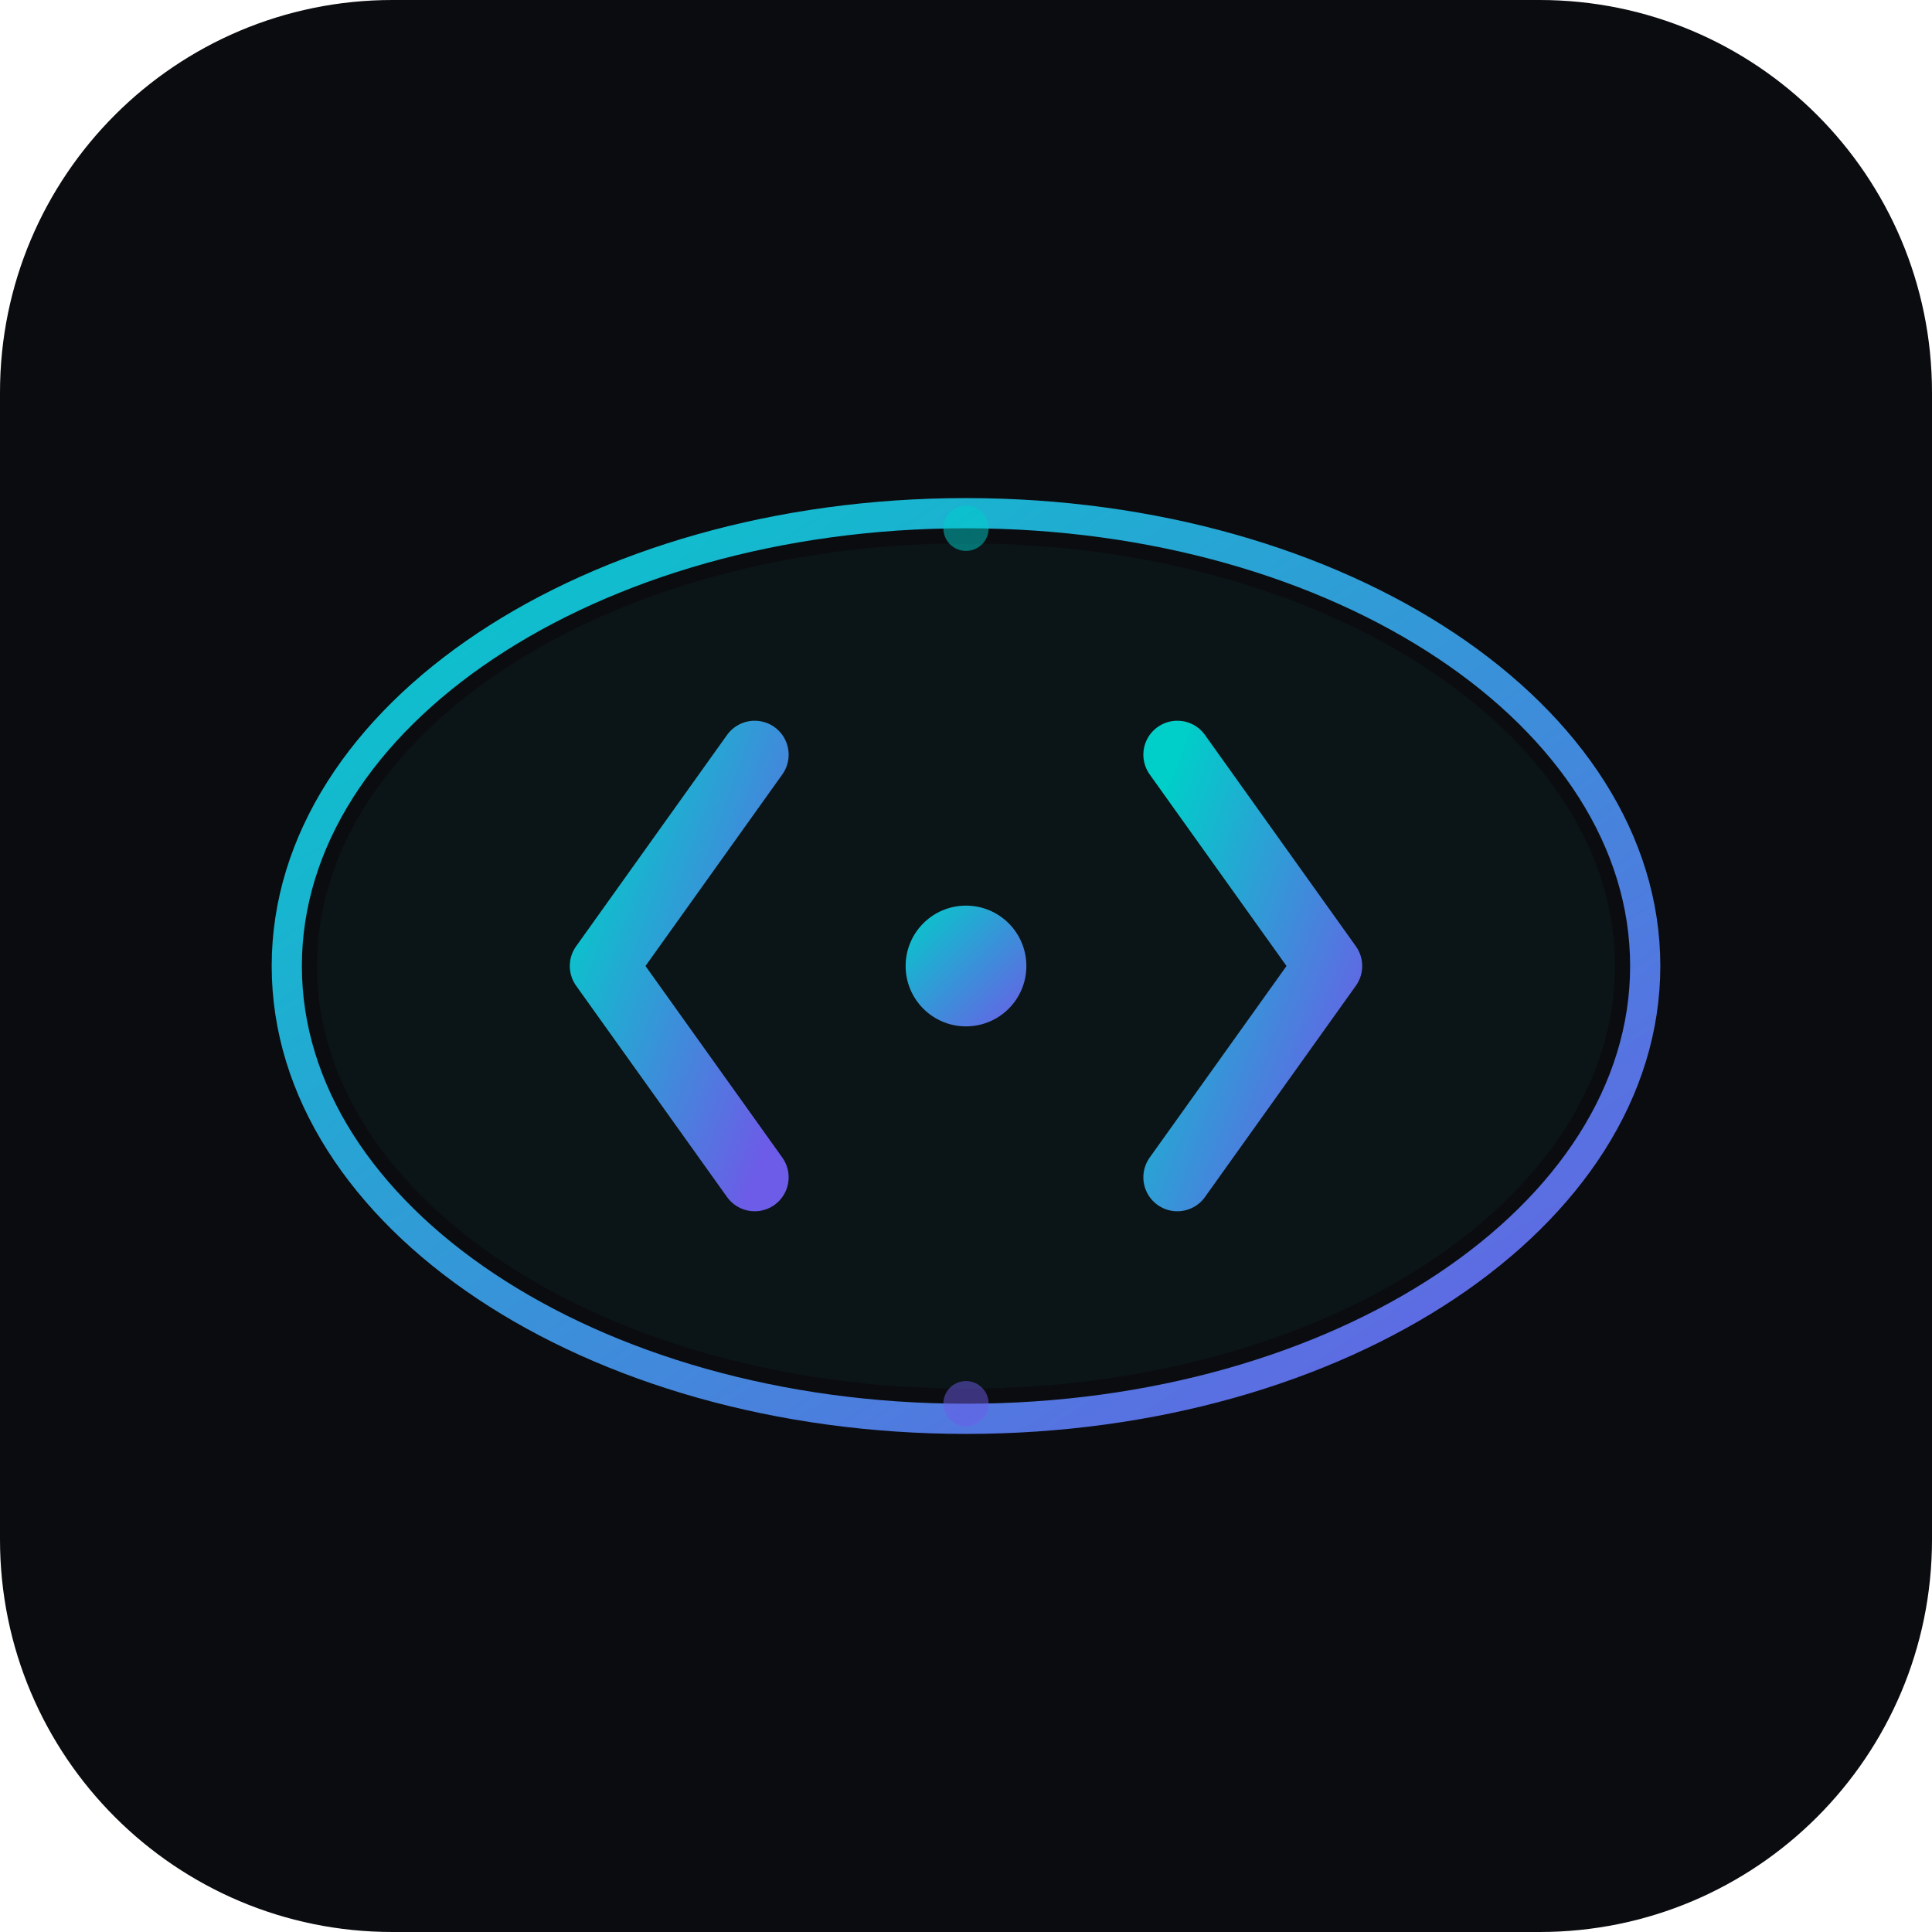
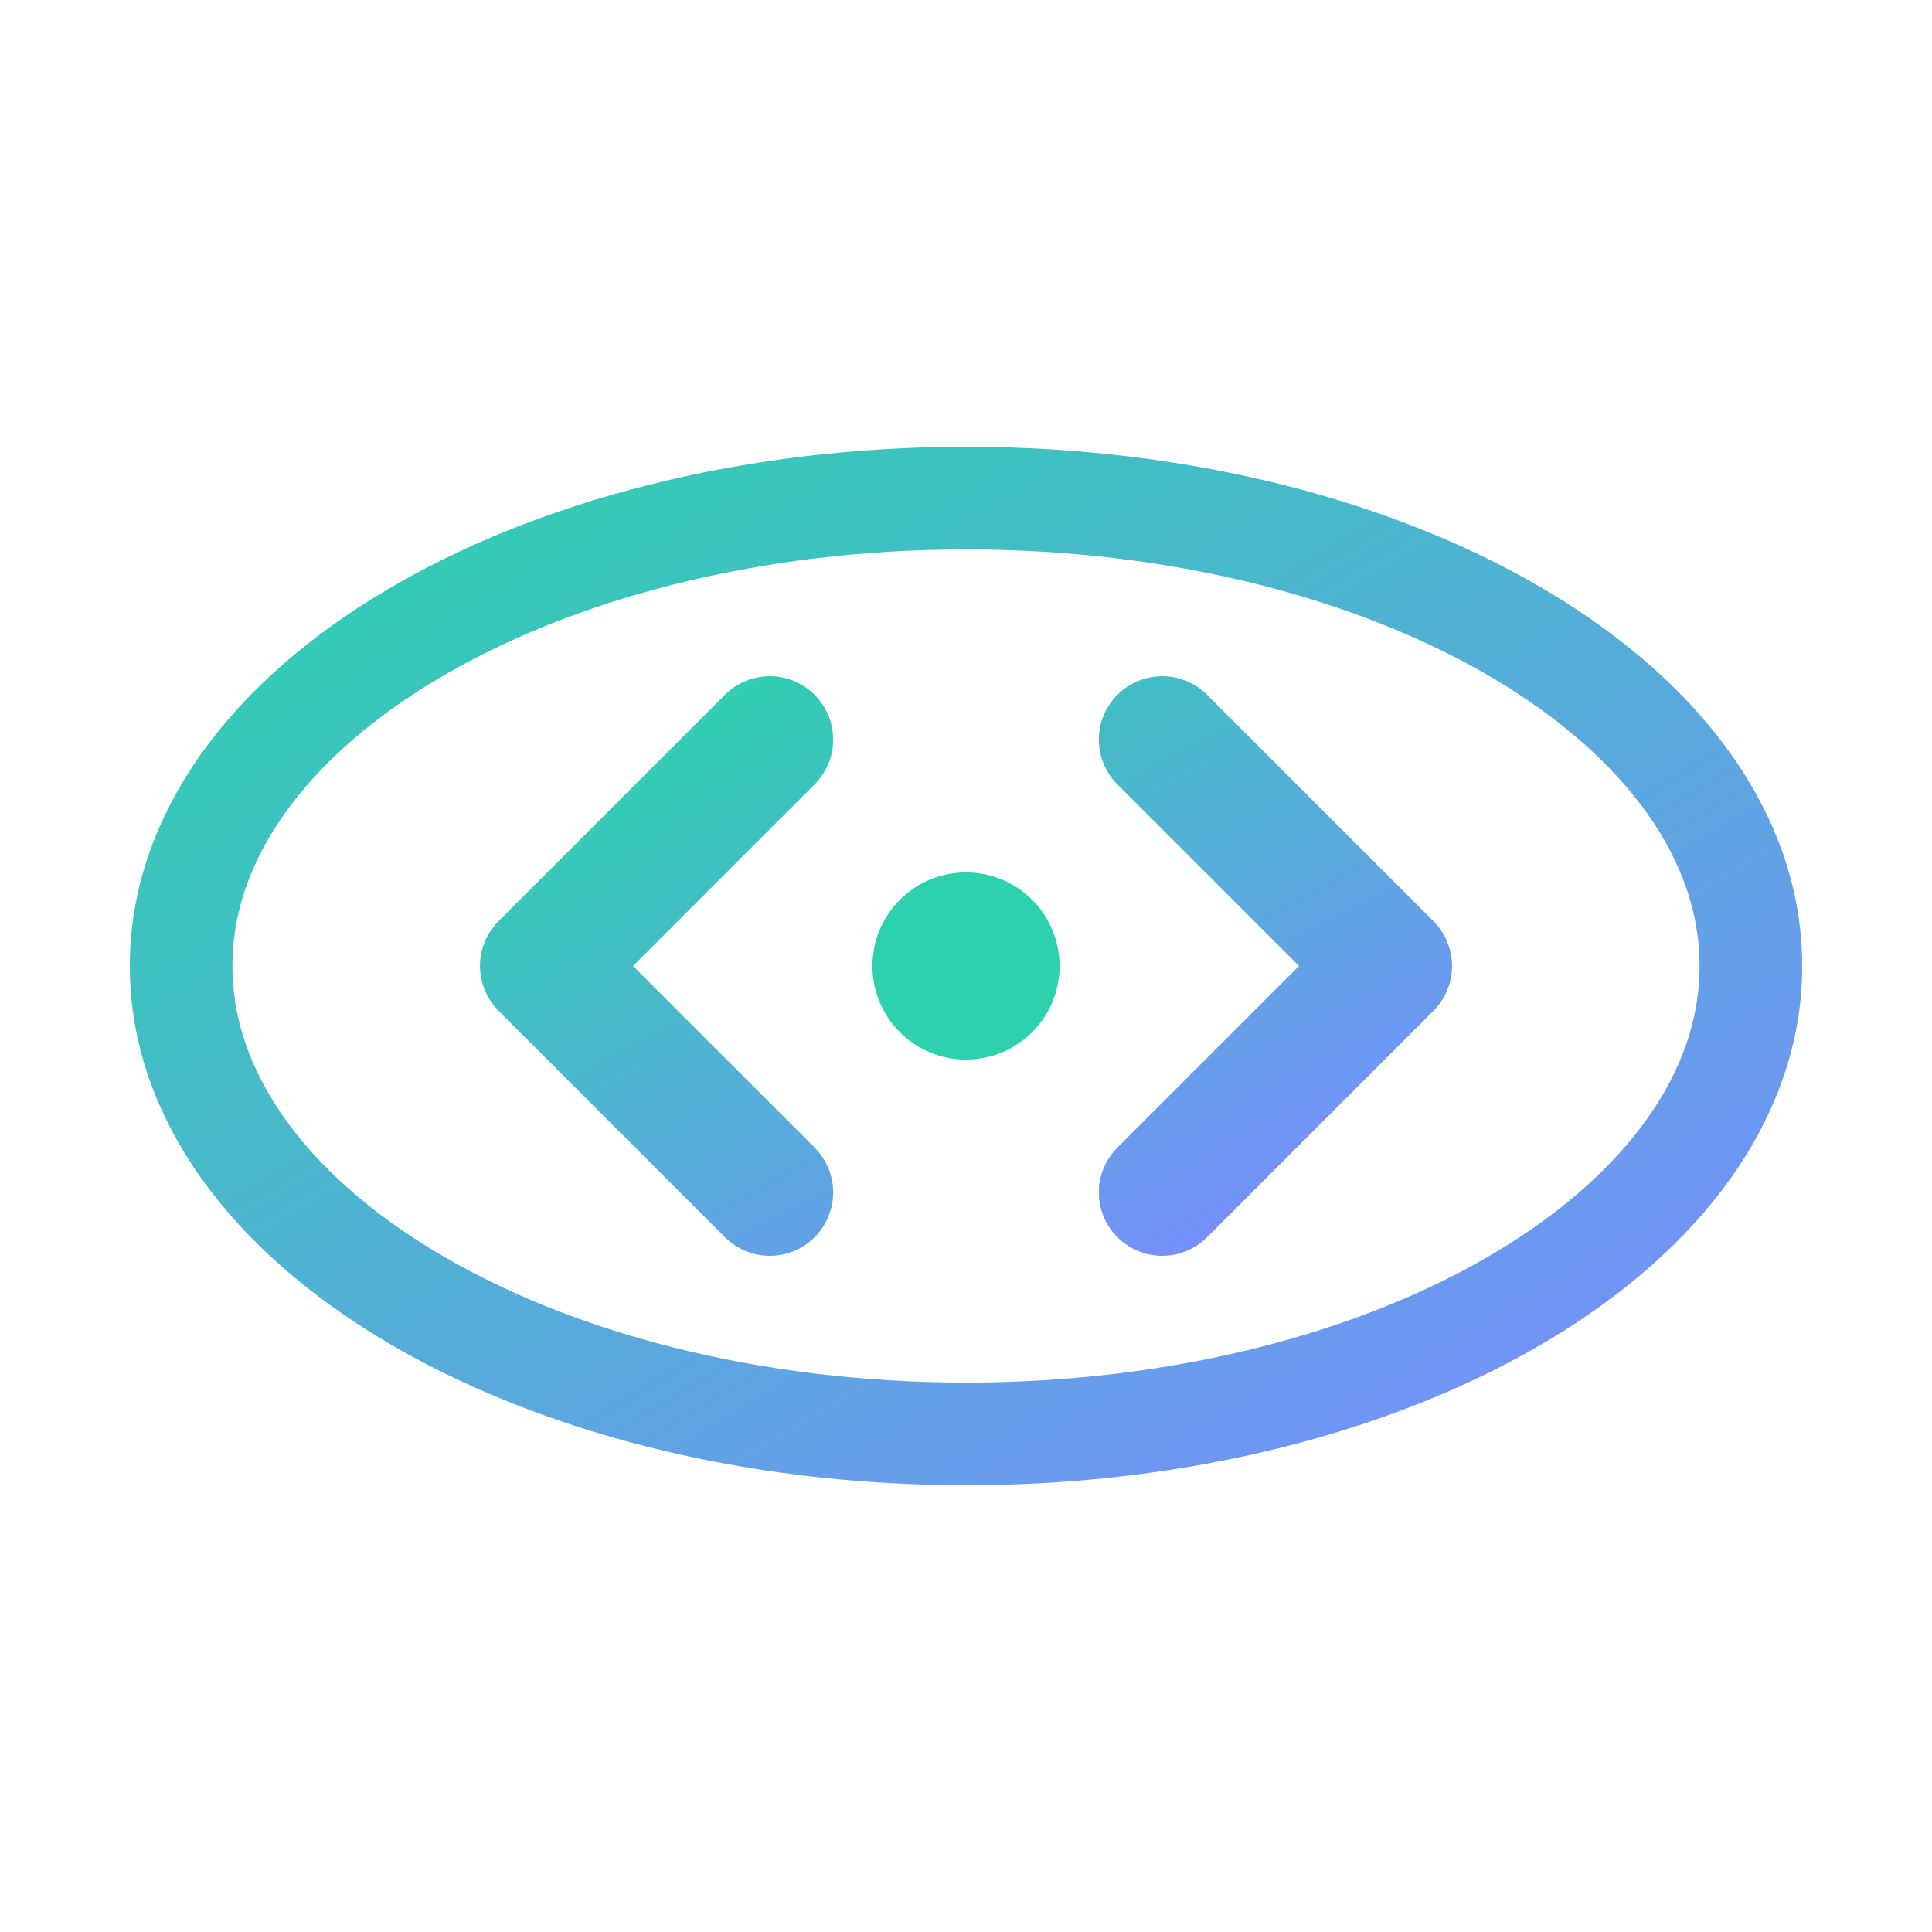
- <svg xmlns="http://www.w3.org/2000/svg" viewBox="0 0 256 256" width="256" height="256" role="img" aria-label="Open Kioku logo">
+ <svg xmlns="http://www.w3.org/2000/svg" viewBox="0 0 64 64" width="256" height="256" role="img" aria-label="Open Kioku logo">
  <defs>
-     <linearGradient id="g3" x1="0%" y1="0%" x2="100%" y2="100%">
-       <stop offset="0%" stop-color="#00CEC9" />
-       <stop offset="100%" stop-color="#6C5CE7" />
+     <linearGradient id="okg" x1="0" y1="0" x2="1" y2="1">
+       <stop offset="0" stop-color="#2bd2ad" />
+       <stop offset="1" stop-color="#7a8cff" />
    </linearGradient>
  </defs>
-   <rect width="256" height="256" rx="52" fill="#0B0C10" />
-   <ellipse cx="128" cy="128" rx="90" ry="60" fill="none" stroke="url(#g3)" stroke-width="4" />
-   <ellipse cx="128" cy="128" rx="86" ry="56" fill="#00CEC9" fill-opacity="0.04" />
-   <path d="M100 100 L80 128 L100 156" fill="none" stroke="url(#g3)" stroke-width="9" stroke-linecap="round" stroke-linejoin="round" />
-   <path d="M156 100 L176 128 L156 156" fill="none" stroke="url(#g3)" stroke-width="9" stroke-linecap="round" stroke-linejoin="round" />
-   <circle cx="128" cy="128" r="8" fill="url(#g3)" />
-   <circle cx="128" cy="70" r="3" fill="#00CEC9" opacity="0.5" />
-   <circle cx="128" cy="186" r="3" fill="#6C5CE7" opacity="0.5" />
+   <ellipse cx="32" cy="32" rx="26" ry="15.5" fill="none" stroke="url(#okg)" stroke-width="3.4" />
+   <path d="M25.5 24.5 L18 32 L25.5 39.5 M38.5 24.5 L46 32 L38.5 39.5" fill="none" stroke="url(#okg)" stroke-width="4.2" stroke-linecap="round" stroke-linejoin="round" />
+   <circle cx="32" cy="32" r="3.1" fill="#2bd2ad" />
</svg>
